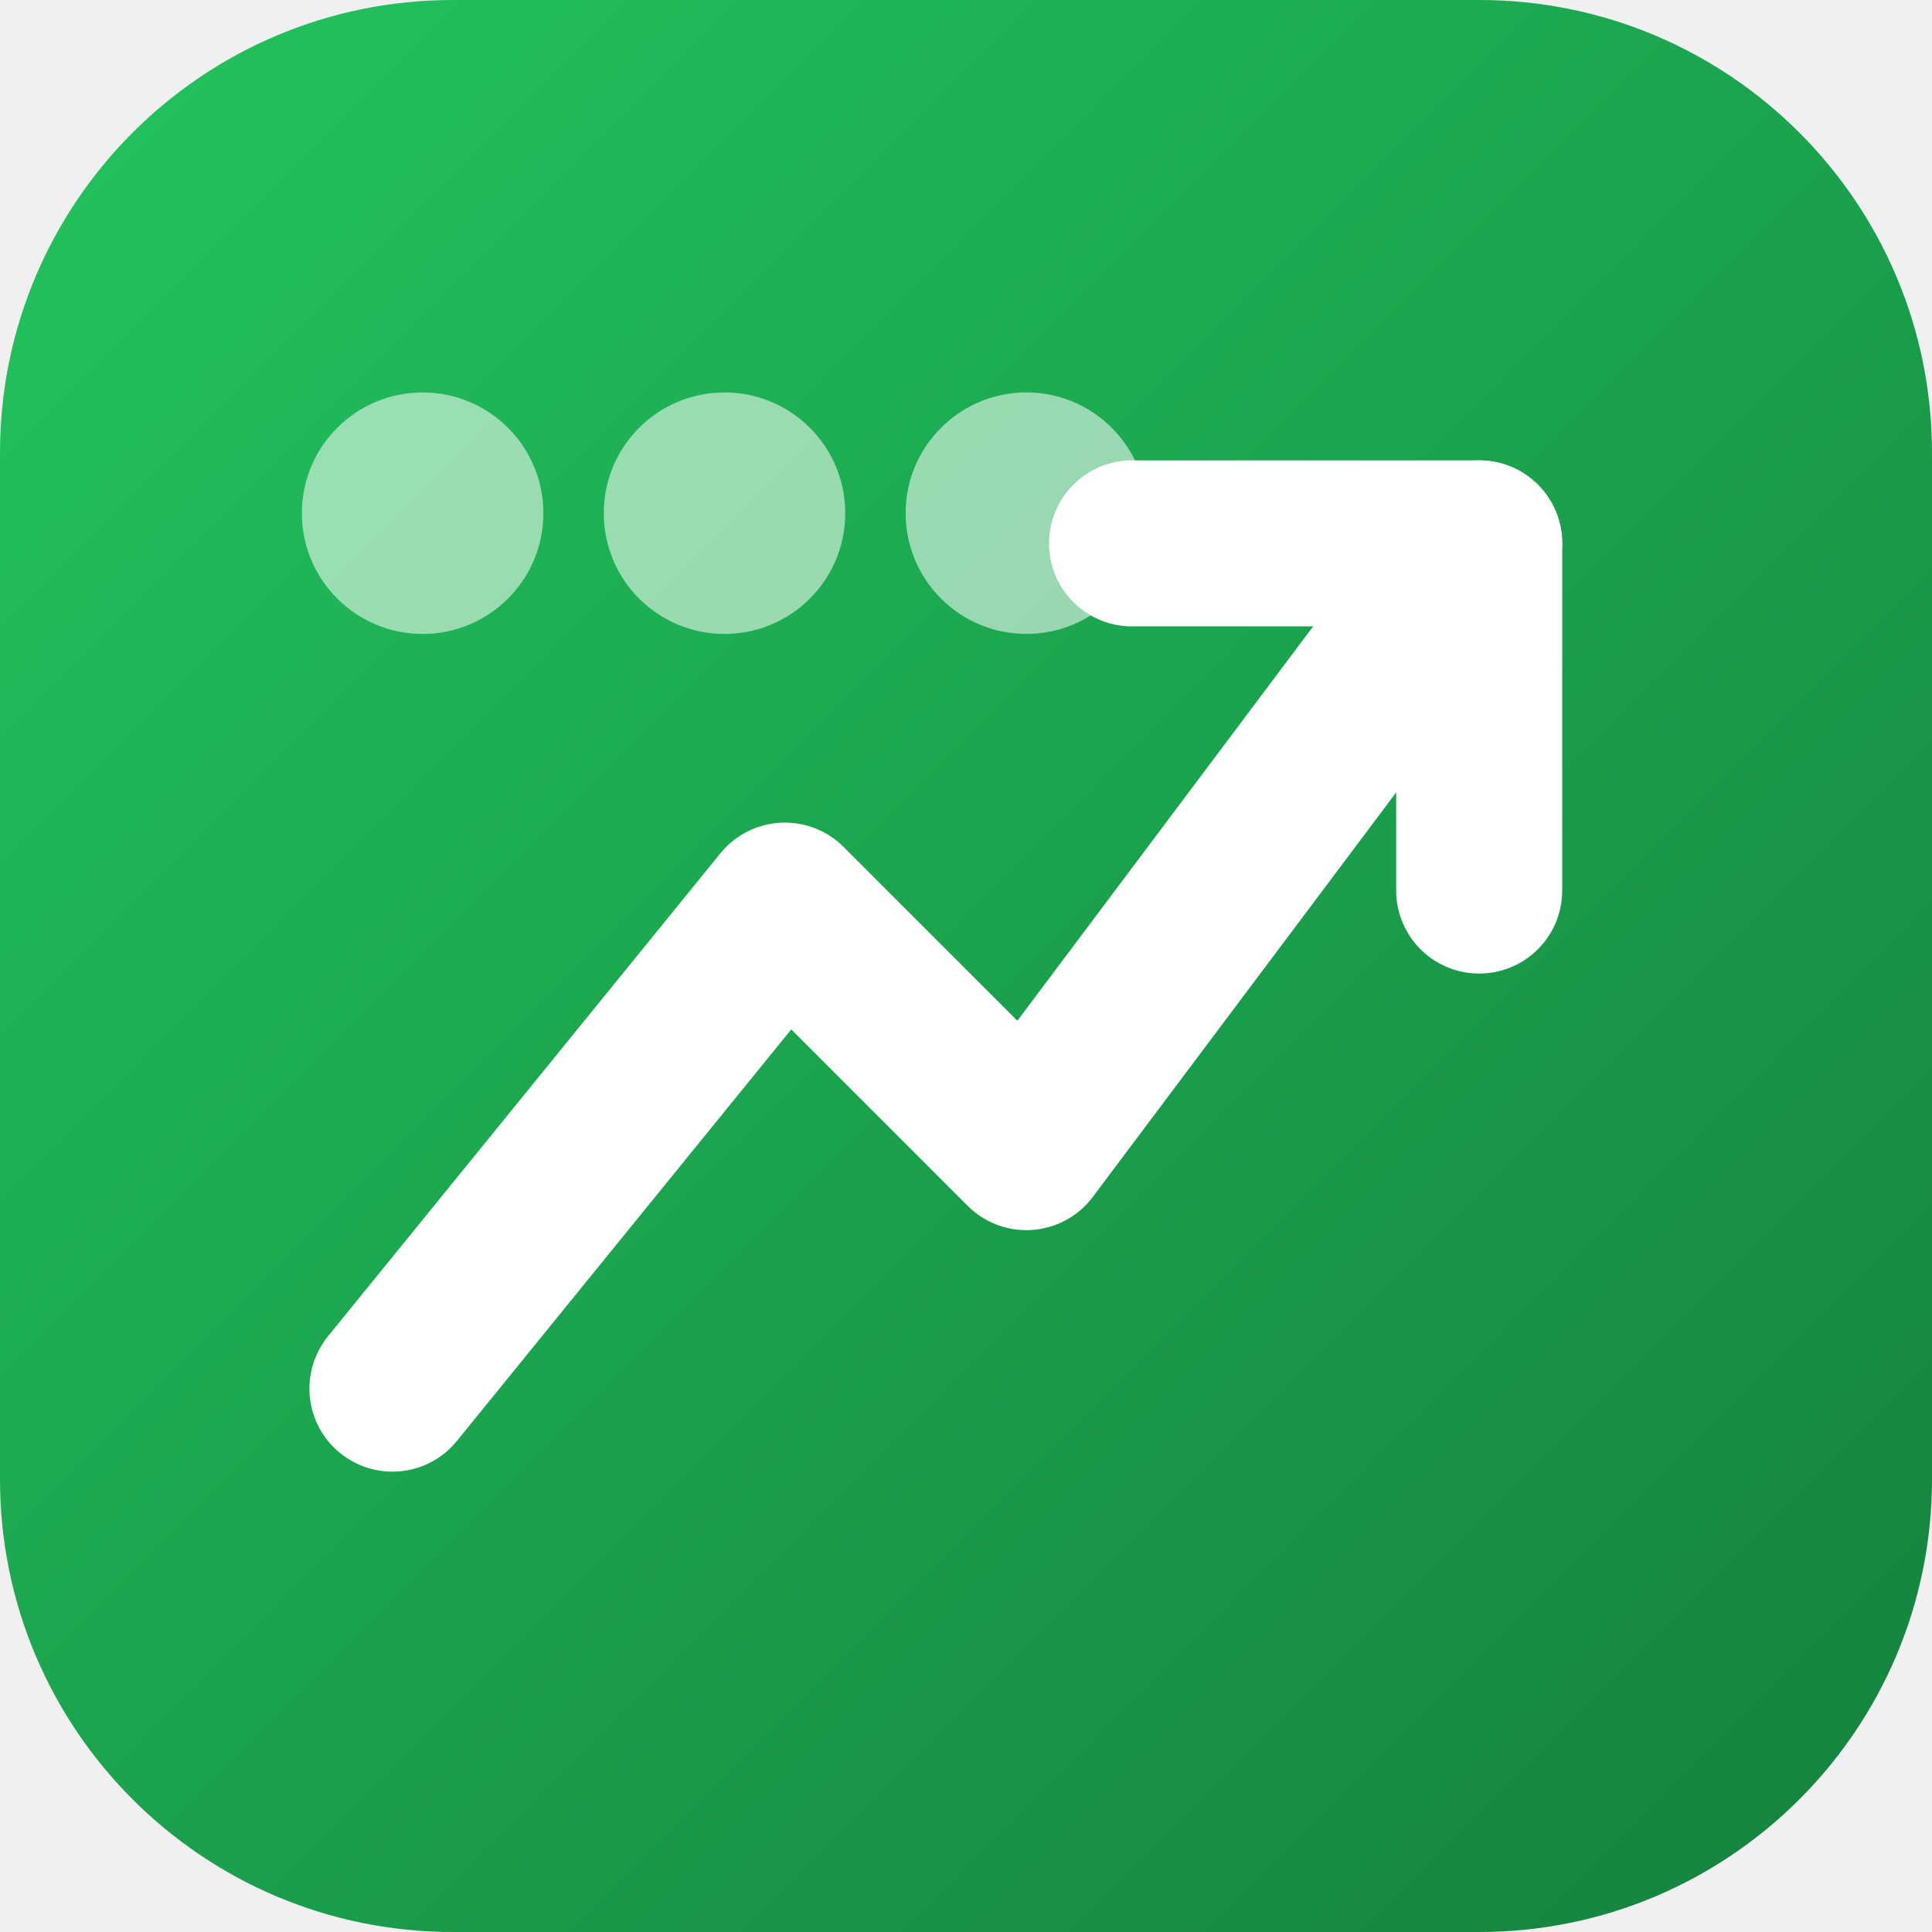
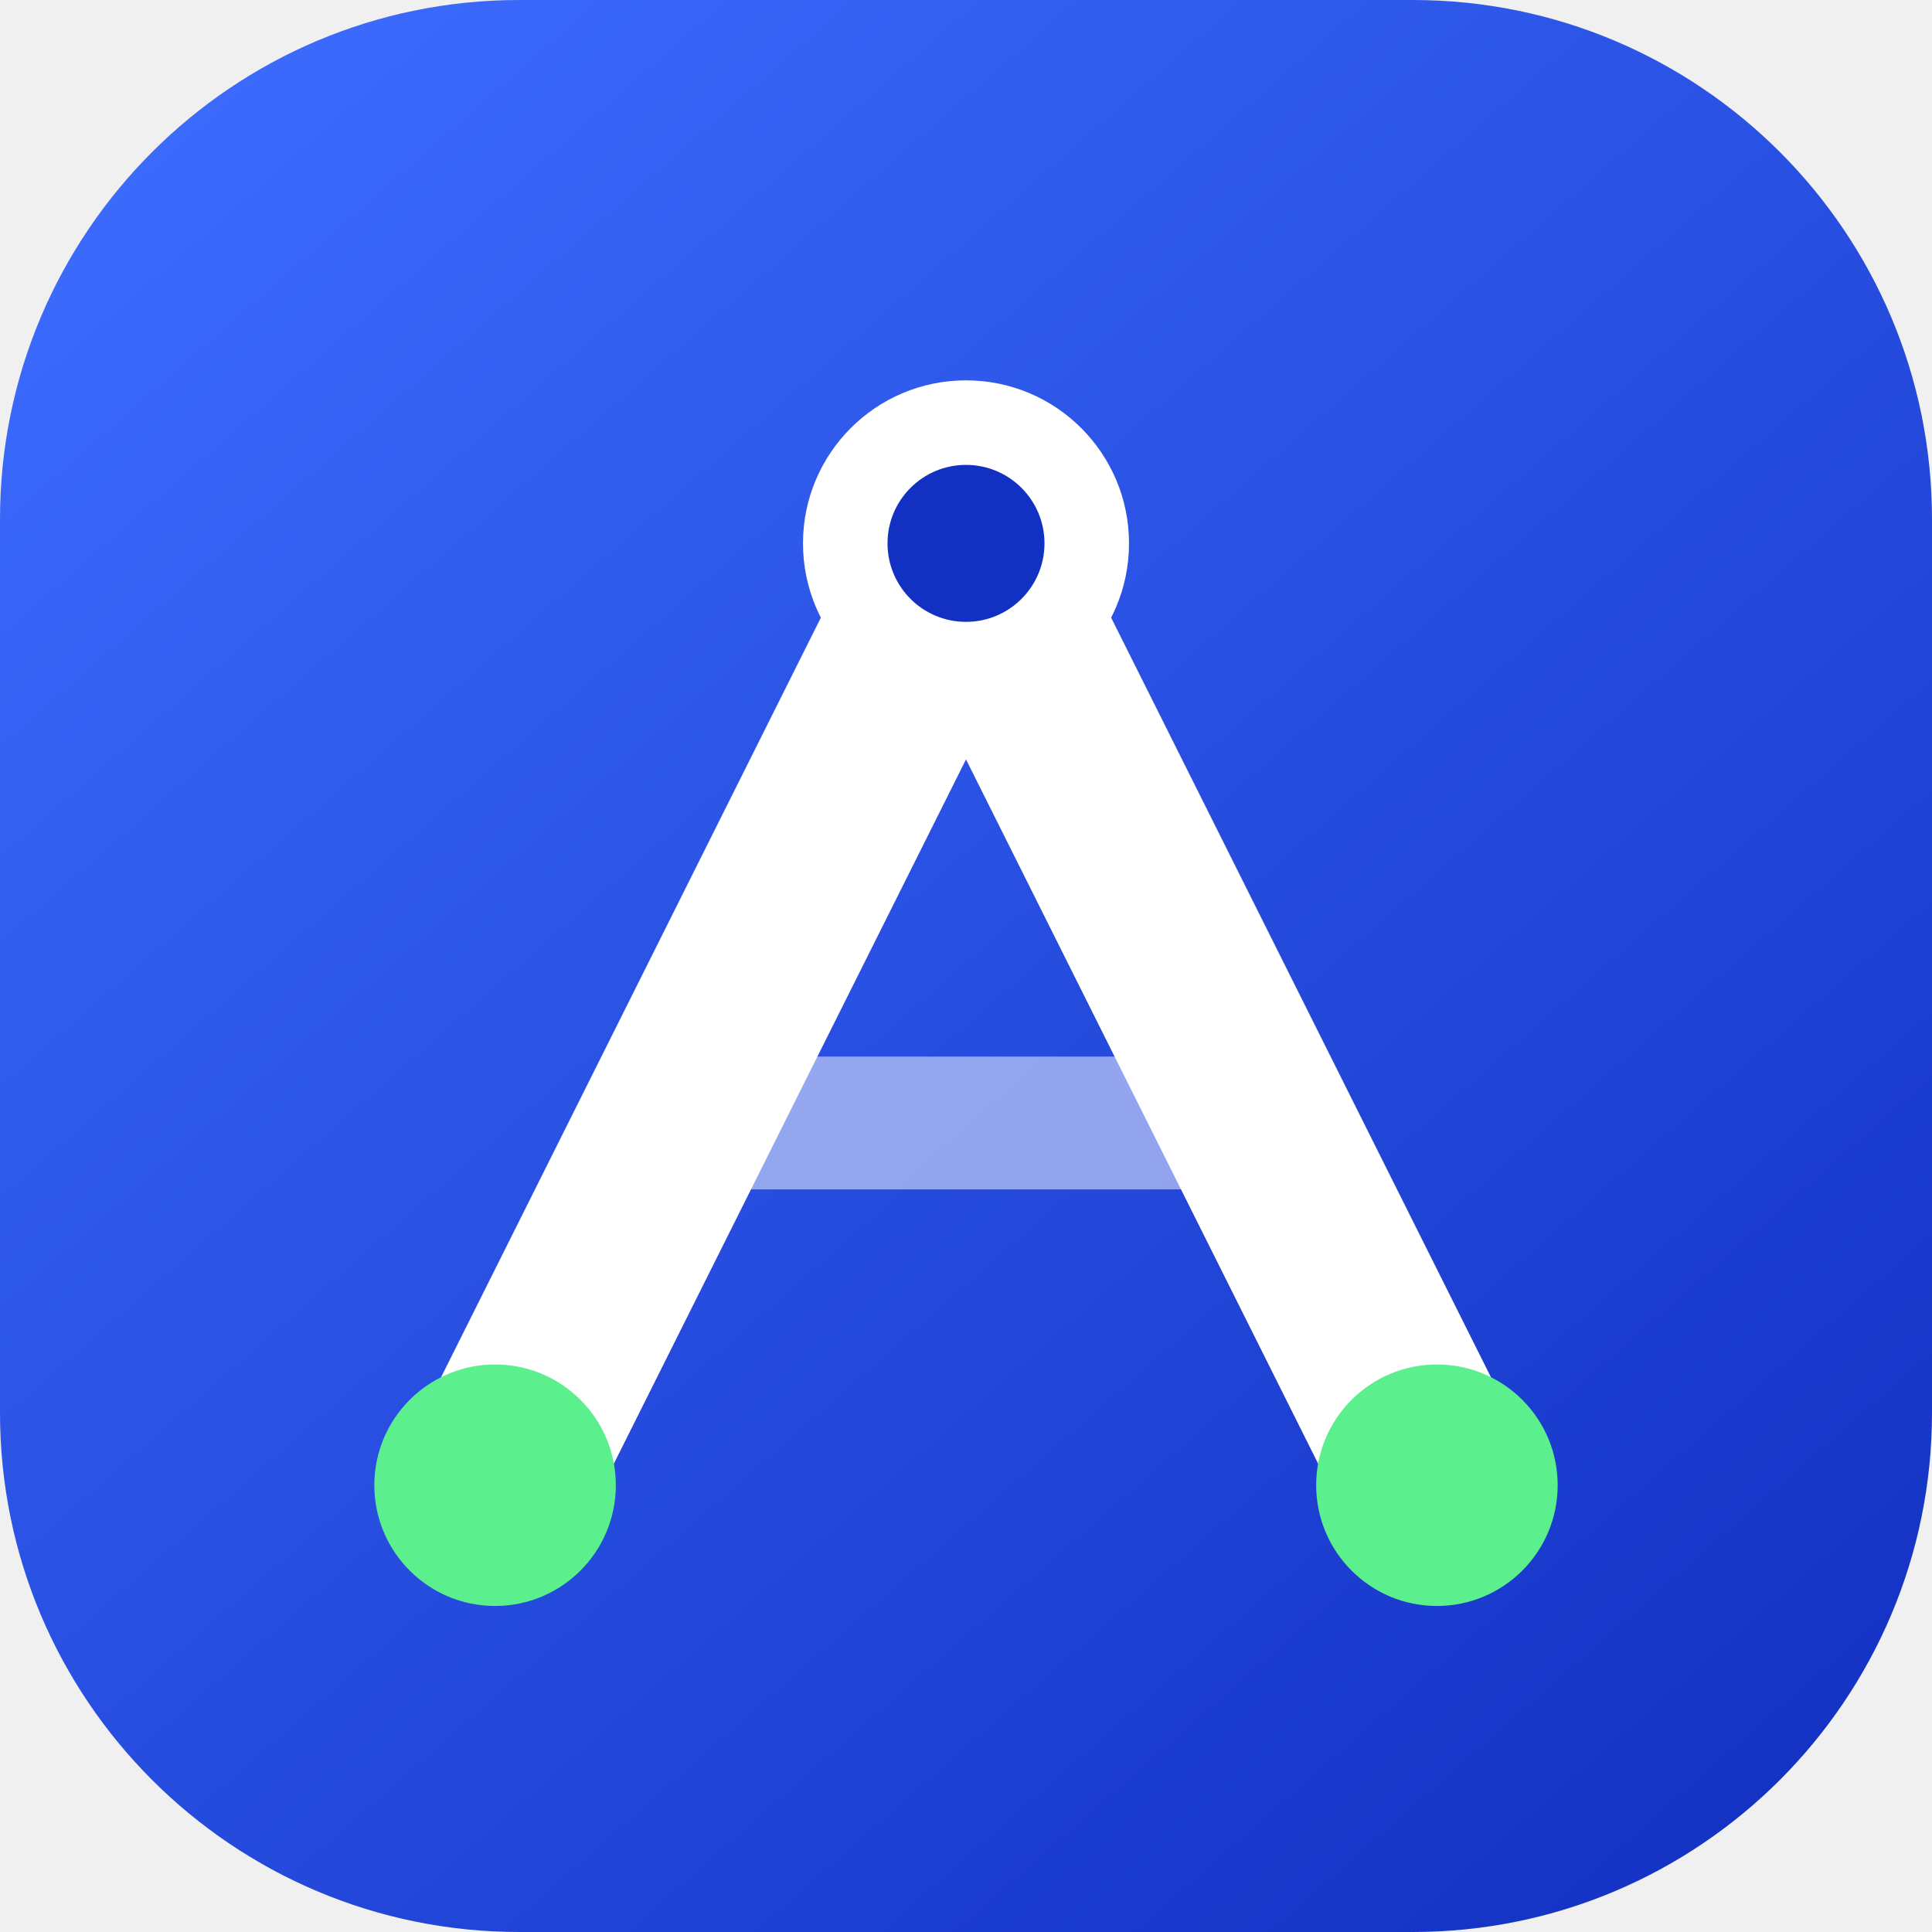
- <svg xmlns="http://www.w3.org/2000/svg" viewBox="0 0 64 64">
+ <svg xmlns="http://www.w3.org/2000/svg" viewBox="0 0 32 32" fill="none" role="img" aria-label="AAA Tracker">
  <defs>
-     <linearGradient id="g" x1="0" y1="0" x2="1" y2="1">
-       <stop offset="0" stop-color="#22c55e" />
-       <stop offset="1" stop-color="#15803d" />
+     <linearGradient id="aaat" x1="2" y1="0" x2="30" y2="32" gradientUnits="userSpaceOnUse">
+       <stop stop-color="#3D6DFF" />
+       <stop offset="1" stop-color="#1230C2" />
    </linearGradient>
  </defs>
-   <rect width="64" height="64" rx="15" fill="url(#g)" />
-   <path d="M13 46 L26 30 L34 38 L49 18" fill="none" stroke="#ffffff" stroke-width="5.5" stroke-linecap="round" stroke-linejoin="round" />
-   <path d="M37.5 18 L49 18 L49 29.5" fill="none" stroke="#ffffff" stroke-width="5.5" stroke-linecap="round" stroke-linejoin="round" />
-   <circle cx="14" cy="17" r="4" fill="#ffffff" opacity="0.55" />
-   <circle cx="24" cy="17" r="4" fill="#ffffff" opacity="0.55" />
-   <circle cx="34" cy="17" r="4" fill="#ffffff" opacity="0.55" />
+   <rect width="32" height="32" rx="8.6" fill="url(#aaat)" />
+   <path d="M16 9 L8.2 24.6" stroke="#fff" stroke-width="3.2" stroke-linecap="round" />
+   <path d="M16 9 L23.8 24.6" stroke="#fff" stroke-width="3.2" stroke-linecap="round" />
+   <path d="M11.3 18.6 H20.7" stroke="#fff" stroke-width="2.2" stroke-linecap="round" opacity=".5" />
+   <circle cx="16" cy="9" r="2.7" fill="#fff" />
+   <circle cx="16" cy="9" r="1.3" fill="#1230C2" />
+   <circle cx="8.2" cy="24.6" r="2" fill="#5BF08D" />
+   <circle cx="23.8" cy="24.6" r="2" fill="#5BF08D" />
</svg>
